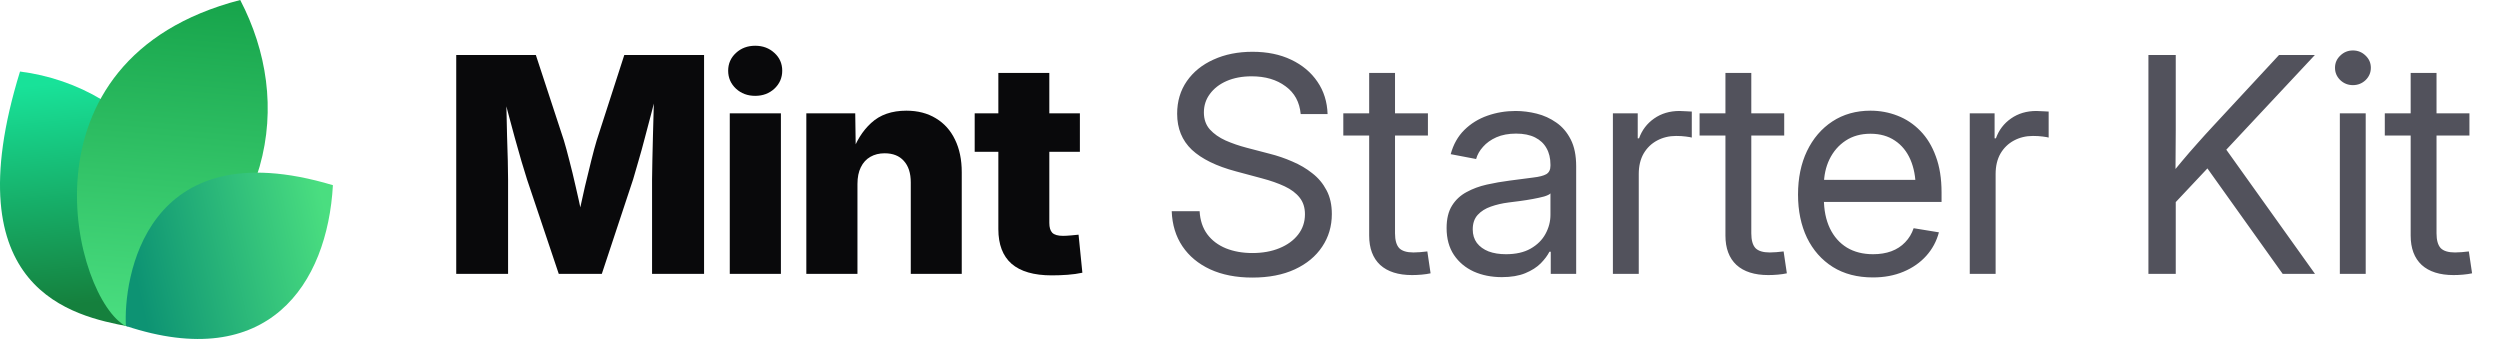
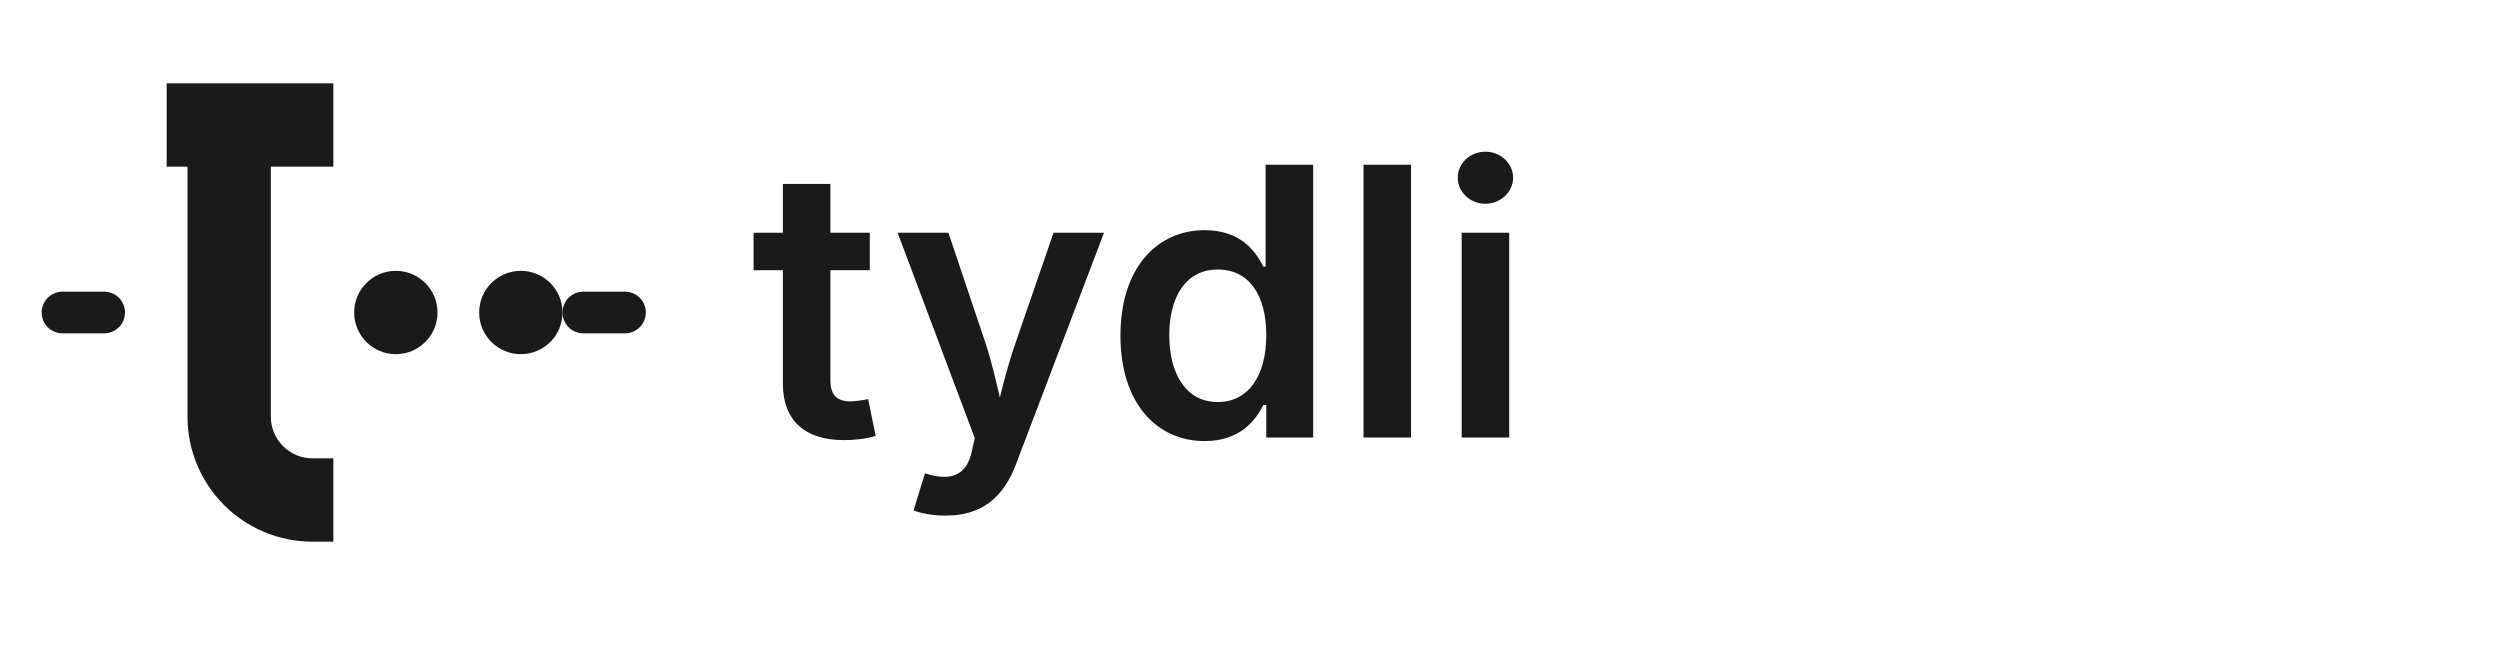
- <svg xmlns="http://www.w3.org/2000/svg" width="177" height="24" viewBox="0 0 177 24" fill="none">
-   <path d="M9.061 23.108C5.268 22.377 -3.391 20.627 1.417 5.064C9.634 6.099 16.973 14.064 9.061 23.108Z" fill="url(#paint0_linear_17557_2020)" />
-   <path d="M8.919 23.094C5.276 21.222 0.784 4.209 17.007 0C20.757 7.193 19.621 16.545 8.919 23.094Z" fill="url(#paint1_linear_17557_2020)" />
-   <path d="M8.914 23.079C8.735 19.882 10.159 9.085 23.57 13.111C23.181 20.123 18.984 26.418 8.914 23.079Z" fill="url(#paint2_linear_17557_2020)" />
-   <path d="M32.301 19.392V3.894H37.938L39.925 9.948C40.036 10.315 40.164 10.787 40.31 11.362C40.462 11.938 40.611 12.552 40.757 13.204C40.91 13.855 41.048 14.483 41.173 15.086C41.305 15.682 41.412 16.192 41.495 16.615H40.695C40.771 16.192 40.871 15.682 40.996 15.086C41.128 14.49 41.267 13.866 41.412 13.214C41.565 12.562 41.714 11.948 41.86 11.373C42.005 10.79 42.133 10.315 42.244 9.948L44.2 3.894H49.848V19.392H46.166V12.704C46.166 12.357 46.173 11.917 46.187 11.383C46.2 10.849 46.214 10.27 46.228 9.646C46.249 9.022 46.266 8.391 46.28 7.753C46.301 7.115 46.311 6.519 46.311 5.964H46.623C46.485 6.561 46.332 7.181 46.166 7.826C45.999 8.471 45.833 9.102 45.666 9.719C45.507 10.336 45.351 10.901 45.198 11.414C45.053 11.928 44.928 12.357 44.824 12.704L42.608 19.392H39.561L37.314 12.704C37.203 12.357 37.072 11.928 36.919 11.414C36.773 10.901 36.614 10.34 36.441 9.729C36.274 9.112 36.104 8.481 35.931 7.836C35.764 7.192 35.608 6.567 35.463 5.964H35.827C35.834 6.512 35.844 7.105 35.858 7.743C35.872 8.374 35.886 9.005 35.9 9.636C35.92 10.26 35.938 10.839 35.952 11.373C35.965 11.907 35.972 12.351 35.972 12.704V19.392H32.301ZM51.668 19.392V8.024H55.288V19.392H51.668ZM53.468 6.786C52.927 6.786 52.473 6.616 52.105 6.276C51.738 5.93 51.554 5.507 51.554 5.007C51.554 4.508 51.738 4.088 52.105 3.749C52.473 3.409 52.927 3.239 53.468 3.239C54.009 3.239 54.463 3.409 54.83 3.749C55.198 4.082 55.382 4.501 55.382 5.007C55.382 5.507 55.198 5.93 54.83 6.276C54.463 6.616 54.009 6.786 53.468 6.786ZM60.708 13.027V19.392H57.088V8.024H60.551L60.593 10.967H60.281C60.593 10.024 61.061 9.268 61.685 8.7C62.309 8.124 63.138 7.836 64.171 7.836C64.975 7.836 65.672 8.017 66.262 8.377C66.851 8.731 67.302 9.234 67.614 9.885C67.933 10.537 68.092 11.307 68.092 12.194V19.392H64.483V12.912C64.483 12.26 64.32 11.754 63.994 11.394C63.675 11.033 63.221 10.853 62.632 10.853C62.25 10.853 61.914 10.936 61.623 11.102C61.332 11.269 61.106 11.515 60.947 11.841C60.787 12.16 60.708 12.555 60.708 13.027ZM76.456 8.024V10.749H69.008V8.024H76.456ZM70.683 5.163H74.292V15.783C74.292 16.102 74.361 16.334 74.5 16.48C74.646 16.625 74.899 16.698 75.259 16.698C75.405 16.698 75.596 16.688 75.831 16.667C76.074 16.646 76.251 16.629 76.362 16.615L76.632 19.309C76.313 19.378 75.963 19.427 75.582 19.455C75.207 19.482 74.836 19.496 74.469 19.496C73.2 19.496 72.25 19.222 71.619 18.674C70.995 18.127 70.683 17.308 70.683 16.22V5.163Z" fill="#09090B" />
-   <path d="M88.667 19.652C87.523 19.652 86.528 19.458 85.682 19.07C84.843 18.681 84.188 18.137 83.716 17.437C83.245 16.736 82.992 15.908 82.957 14.951H84.933C84.968 15.596 85.148 16.14 85.474 16.584C85.8 17.021 86.24 17.354 86.795 17.582C87.35 17.804 87.974 17.915 88.667 17.915C89.388 17.915 90.026 17.801 90.581 17.572C91.143 17.343 91.583 17.024 91.902 16.615C92.228 16.199 92.391 15.717 92.391 15.169C92.391 14.698 92.266 14.306 92.017 13.994C91.767 13.675 91.413 13.408 90.956 13.193C90.498 12.978 89.954 12.787 89.323 12.621L87.502 12.132C86.123 11.765 85.082 11.255 84.382 10.603C83.689 9.944 83.342 9.095 83.342 8.055C83.342 7.174 83.571 6.404 84.028 5.746C84.486 5.087 85.117 4.577 85.921 4.217C86.726 3.849 87.645 3.666 88.678 3.666C89.718 3.666 90.63 3.853 91.413 4.227C92.204 4.602 92.824 5.122 93.275 5.787C93.726 6.446 93.965 7.209 93.993 8.076H92.089C92.013 7.23 91.656 6.574 91.018 6.11C90.387 5.638 89.586 5.403 88.615 5.403C87.95 5.403 87.36 5.513 86.847 5.735C86.341 5.957 85.946 6.262 85.661 6.651C85.377 7.032 85.235 7.469 85.235 7.961C85.235 8.447 85.377 8.849 85.661 9.168C85.946 9.48 86.317 9.74 86.774 9.948C87.232 10.149 87.724 10.319 88.251 10.457L89.884 10.884C90.439 11.023 90.977 11.206 91.496 11.435C92.023 11.657 92.495 11.934 92.911 12.267C93.334 12.593 93.67 12.995 93.92 13.474C94.17 13.945 94.294 14.504 94.294 15.149C94.294 16.015 94.066 16.788 93.608 17.468C93.157 18.148 92.512 18.681 91.673 19.07C90.834 19.458 89.832 19.652 88.667 19.652ZM101.097 8.024V9.594H95.106V8.024H101.097ZM96.937 5.163H98.767V16.521C98.767 17 98.865 17.347 99.059 17.562C99.26 17.77 99.6 17.874 100.078 17.874C100.21 17.874 100.366 17.867 100.546 17.853C100.733 17.832 100.903 17.815 101.056 17.801L101.285 19.351C101.097 19.392 100.886 19.423 100.65 19.444C100.414 19.465 100.189 19.475 99.974 19.475C98.996 19.475 98.244 19.236 97.717 18.758C97.197 18.272 96.937 17.579 96.937 16.677V5.163ZM106.33 19.621C105.595 19.621 104.932 19.489 104.343 19.226C103.754 18.955 103.285 18.564 102.939 18.05C102.592 17.53 102.419 16.896 102.419 16.147C102.419 15.495 102.547 14.965 102.804 14.556C103.06 14.146 103.403 13.828 103.833 13.599C104.263 13.363 104.742 13.186 105.269 13.068C105.796 12.95 106.333 12.857 106.881 12.787C107.574 12.69 108.132 12.617 108.555 12.569C108.978 12.52 109.287 12.441 109.481 12.33C109.675 12.212 109.772 12.014 109.772 11.737V11.654C109.772 11.203 109.679 10.815 109.492 10.489C109.311 10.163 109.041 9.91 108.68 9.729C108.32 9.549 107.872 9.459 107.338 9.459C106.805 9.459 106.34 9.546 105.945 9.719C105.556 9.892 105.241 10.118 104.998 10.395C104.755 10.665 104.593 10.953 104.509 11.258L102.71 10.915C102.897 10.222 103.22 9.65 103.677 9.199C104.135 8.748 104.679 8.412 105.31 8.19C105.941 7.968 106.607 7.857 107.307 7.857C107.8 7.857 108.295 7.92 108.795 8.044C109.301 8.169 109.765 8.381 110.188 8.679C110.611 8.97 110.951 9.369 111.208 9.875C111.464 10.374 111.593 11.005 111.593 11.768V19.392H109.793V17.822H109.7C109.568 18.085 109.363 18.359 109.086 18.643C108.809 18.921 108.444 19.153 107.994 19.34C107.543 19.527 106.988 19.621 106.33 19.621ZM106.621 17.998C107.321 17.998 107.904 17.867 108.368 17.603C108.84 17.333 109.19 16.986 109.419 16.563C109.654 16.133 109.772 15.682 109.772 15.211V13.692C109.703 13.769 109.554 13.841 109.325 13.911C109.096 13.973 108.829 14.032 108.524 14.088C108.226 14.143 107.921 14.192 107.609 14.233C107.304 14.275 107.033 14.309 106.798 14.337C106.354 14.393 105.938 14.49 105.549 14.628C105.168 14.76 104.86 14.954 104.624 15.211C104.388 15.467 104.27 15.811 104.27 16.241C104.27 16.615 104.367 16.934 104.561 17.198C104.762 17.461 105.04 17.662 105.393 17.801C105.747 17.933 106.156 17.998 106.621 17.998ZM114.193 19.392V8.024H115.951V9.792H116.045C116.253 9.209 116.61 8.741 117.116 8.388C117.622 8.034 118.219 7.857 118.905 7.857C119.058 7.857 119.217 7.864 119.384 7.878C119.55 7.885 119.682 7.892 119.779 7.899V9.74C119.716 9.719 119.578 9.695 119.363 9.667C119.155 9.639 118.922 9.625 118.666 9.625C118.174 9.625 117.726 9.733 117.324 9.948C116.922 10.163 116.603 10.471 116.367 10.874C116.138 11.276 116.024 11.758 116.024 12.319V19.392H114.193ZM126.322 8.024V9.594H120.33V8.024H126.322ZM122.161 5.163H123.992V16.521C123.992 17 124.089 17.347 124.283 17.562C124.484 17.77 124.824 17.874 125.302 17.874C125.434 17.874 125.59 17.867 125.77 17.853C125.958 17.832 126.127 17.815 126.28 17.801L126.509 19.351C126.322 19.392 126.11 19.423 125.874 19.444C125.639 19.465 125.413 19.475 125.198 19.475C124.221 19.475 123.468 19.236 122.941 18.758C122.421 18.272 122.161 17.579 122.161 16.677V5.163ZM132.604 19.642C131.502 19.642 130.555 19.396 129.765 18.903C128.974 18.404 128.364 17.714 127.934 16.834C127.511 15.946 127.3 14.927 127.3 13.775C127.3 12.611 127.511 11.584 127.934 10.697C128.364 9.802 128.964 9.102 129.734 8.596C130.51 8.089 131.408 7.836 132.428 7.836C133.1 7.836 133.738 7.954 134.341 8.19C134.952 8.426 135.489 8.783 135.954 9.261C136.425 9.74 136.793 10.343 137.056 11.071C137.327 11.792 137.462 12.645 137.462 13.63V14.296H128.433V12.735H136.463L135.631 13.297C135.631 12.541 135.506 11.876 135.257 11.3C135.007 10.725 134.643 10.277 134.165 9.958C133.686 9.632 133.107 9.469 132.428 9.469C131.748 9.469 131.162 9.632 130.67 9.958C130.177 10.284 129.796 10.725 129.526 11.279C129.262 11.827 129.13 12.441 129.13 13.12V14.046C129.13 14.864 129.273 15.572 129.557 16.168C129.841 16.757 130.243 17.211 130.763 17.53C131.283 17.842 131.901 17.998 132.615 17.998C133.093 17.998 133.523 17.929 133.905 17.79C134.293 17.645 134.619 17.433 134.882 17.156C135.153 16.879 135.354 16.546 135.486 16.157L137.275 16.449C137.108 17.08 136.81 17.634 136.38 18.113C135.95 18.591 135.413 18.966 134.768 19.236C134.123 19.507 133.402 19.642 132.604 19.642ZM139.459 19.392V8.024H141.217V9.792H141.311C141.519 9.209 141.876 8.741 142.382 8.388C142.888 8.034 143.485 7.857 144.171 7.857C144.324 7.857 144.483 7.864 144.649 7.878C144.816 7.885 144.948 7.892 145.045 7.899V9.74C144.982 9.719 144.844 9.695 144.629 9.667C144.421 9.639 144.188 9.625 143.932 9.625C143.439 9.625 142.992 9.733 142.59 9.948C142.188 10.163 141.869 10.471 141.633 10.874C141.404 11.276 141.29 11.758 141.29 12.319V19.392H139.459ZM153.429 14.961V12.715C153.783 12.257 154.136 11.82 154.49 11.404C154.844 10.981 155.204 10.565 155.572 10.156C155.939 9.74 156.314 9.327 156.695 8.918L161.355 3.894H163.893L157.277 10.967H157.184L153.429 14.961ZM152.108 19.392V3.894H154.043V9.241L154.022 12.559L154.043 13.505V19.392H152.108ZM161.615 19.392L155.967 11.477L157.173 9.969L163.903 19.392H161.615ZM165.661 19.392V8.024H167.492V19.392H165.661ZM166.587 6.027C166.24 6.027 165.942 5.909 165.692 5.673C165.443 5.43 165.318 5.139 165.318 4.799C165.318 4.459 165.443 4.172 165.692 3.936C165.942 3.693 166.24 3.572 166.587 3.572C166.934 3.572 167.232 3.693 167.482 3.936C167.731 4.172 167.856 4.459 167.856 4.799C167.856 5.139 167.731 5.43 167.482 5.673C167.232 5.909 166.934 6.027 166.587 6.027ZM174.836 8.024V9.594H168.844V8.024H174.836ZM170.675 5.163H172.506V16.521C172.506 17 172.603 17.347 172.797 17.562C172.998 17.77 173.338 17.874 173.816 17.874C173.948 17.874 174.104 17.867 174.284 17.853C174.472 17.832 174.641 17.815 174.794 17.801L175.023 19.351C174.836 19.392 174.624 19.423 174.388 19.444C174.153 19.465 173.927 19.475 173.712 19.475C172.735 19.475 171.982 19.236 171.455 18.758C170.935 18.272 170.675 17.579 170.675 16.677V5.163Z" fill="#52525C" />
-   <defs>
-     <linearGradient id="paint0_linear_17557_2020" x1="3.776" y1="5.916" x2="5.232" y2="21.559" gradientUnits="userSpaceOnUse">
-       <stop stop-color="#18E299" />
-       <stop offset="1" stop-color="#15803D" />
-     </linearGradient>
-     <linearGradient id="paint1_linear_17557_2020" x1="12.171" y1="-0.718" x2="10.19" y2="22.983" gradientUnits="userSpaceOnUse">
-       <stop stop-color="#16A34A" />
-       <stop offset="1" stop-color="#4ADE80" />
-     </linearGradient>
-     <linearGradient id="paint2_linear_17557_2020" x1="23.133" y1="15.353" x2="9.338" y2="18.52" gradientUnits="userSpaceOnUse">
-       <stop stop-color="#4ADE80" />
-       <stop offset="1" stop-color="#0D9373" />
-     </linearGradient>
-   </defs>
+ <svg xmlns="http://www.w3.org/2000/svg" width="120" height="32" viewBox="0 0 120 32" fill="none">
+   <path d="M8 4H16V8H13V20C13 21.105 13.895 22 15 22H16V26H15C11.686 26 9 23.314 9 20V8H8V4Z" fill="#1a1a1a" />
+   <circle cx="19" cy="15" r="2" fill="#1a1a1a" />
+   <circle cx="25" cy="15" r="2" fill="#1a1a1a" />
+   <path d="M28 15H30M3 15H5" stroke="#1a1a1a" stroke-width="2" stroke-linecap="round" />
+   <text x="36" y="21" font-family="system-ui, -apple-system, sans-serif" font-size="18" font-weight="600" fill="#1a1a1a">tydli</text>
</svg>
